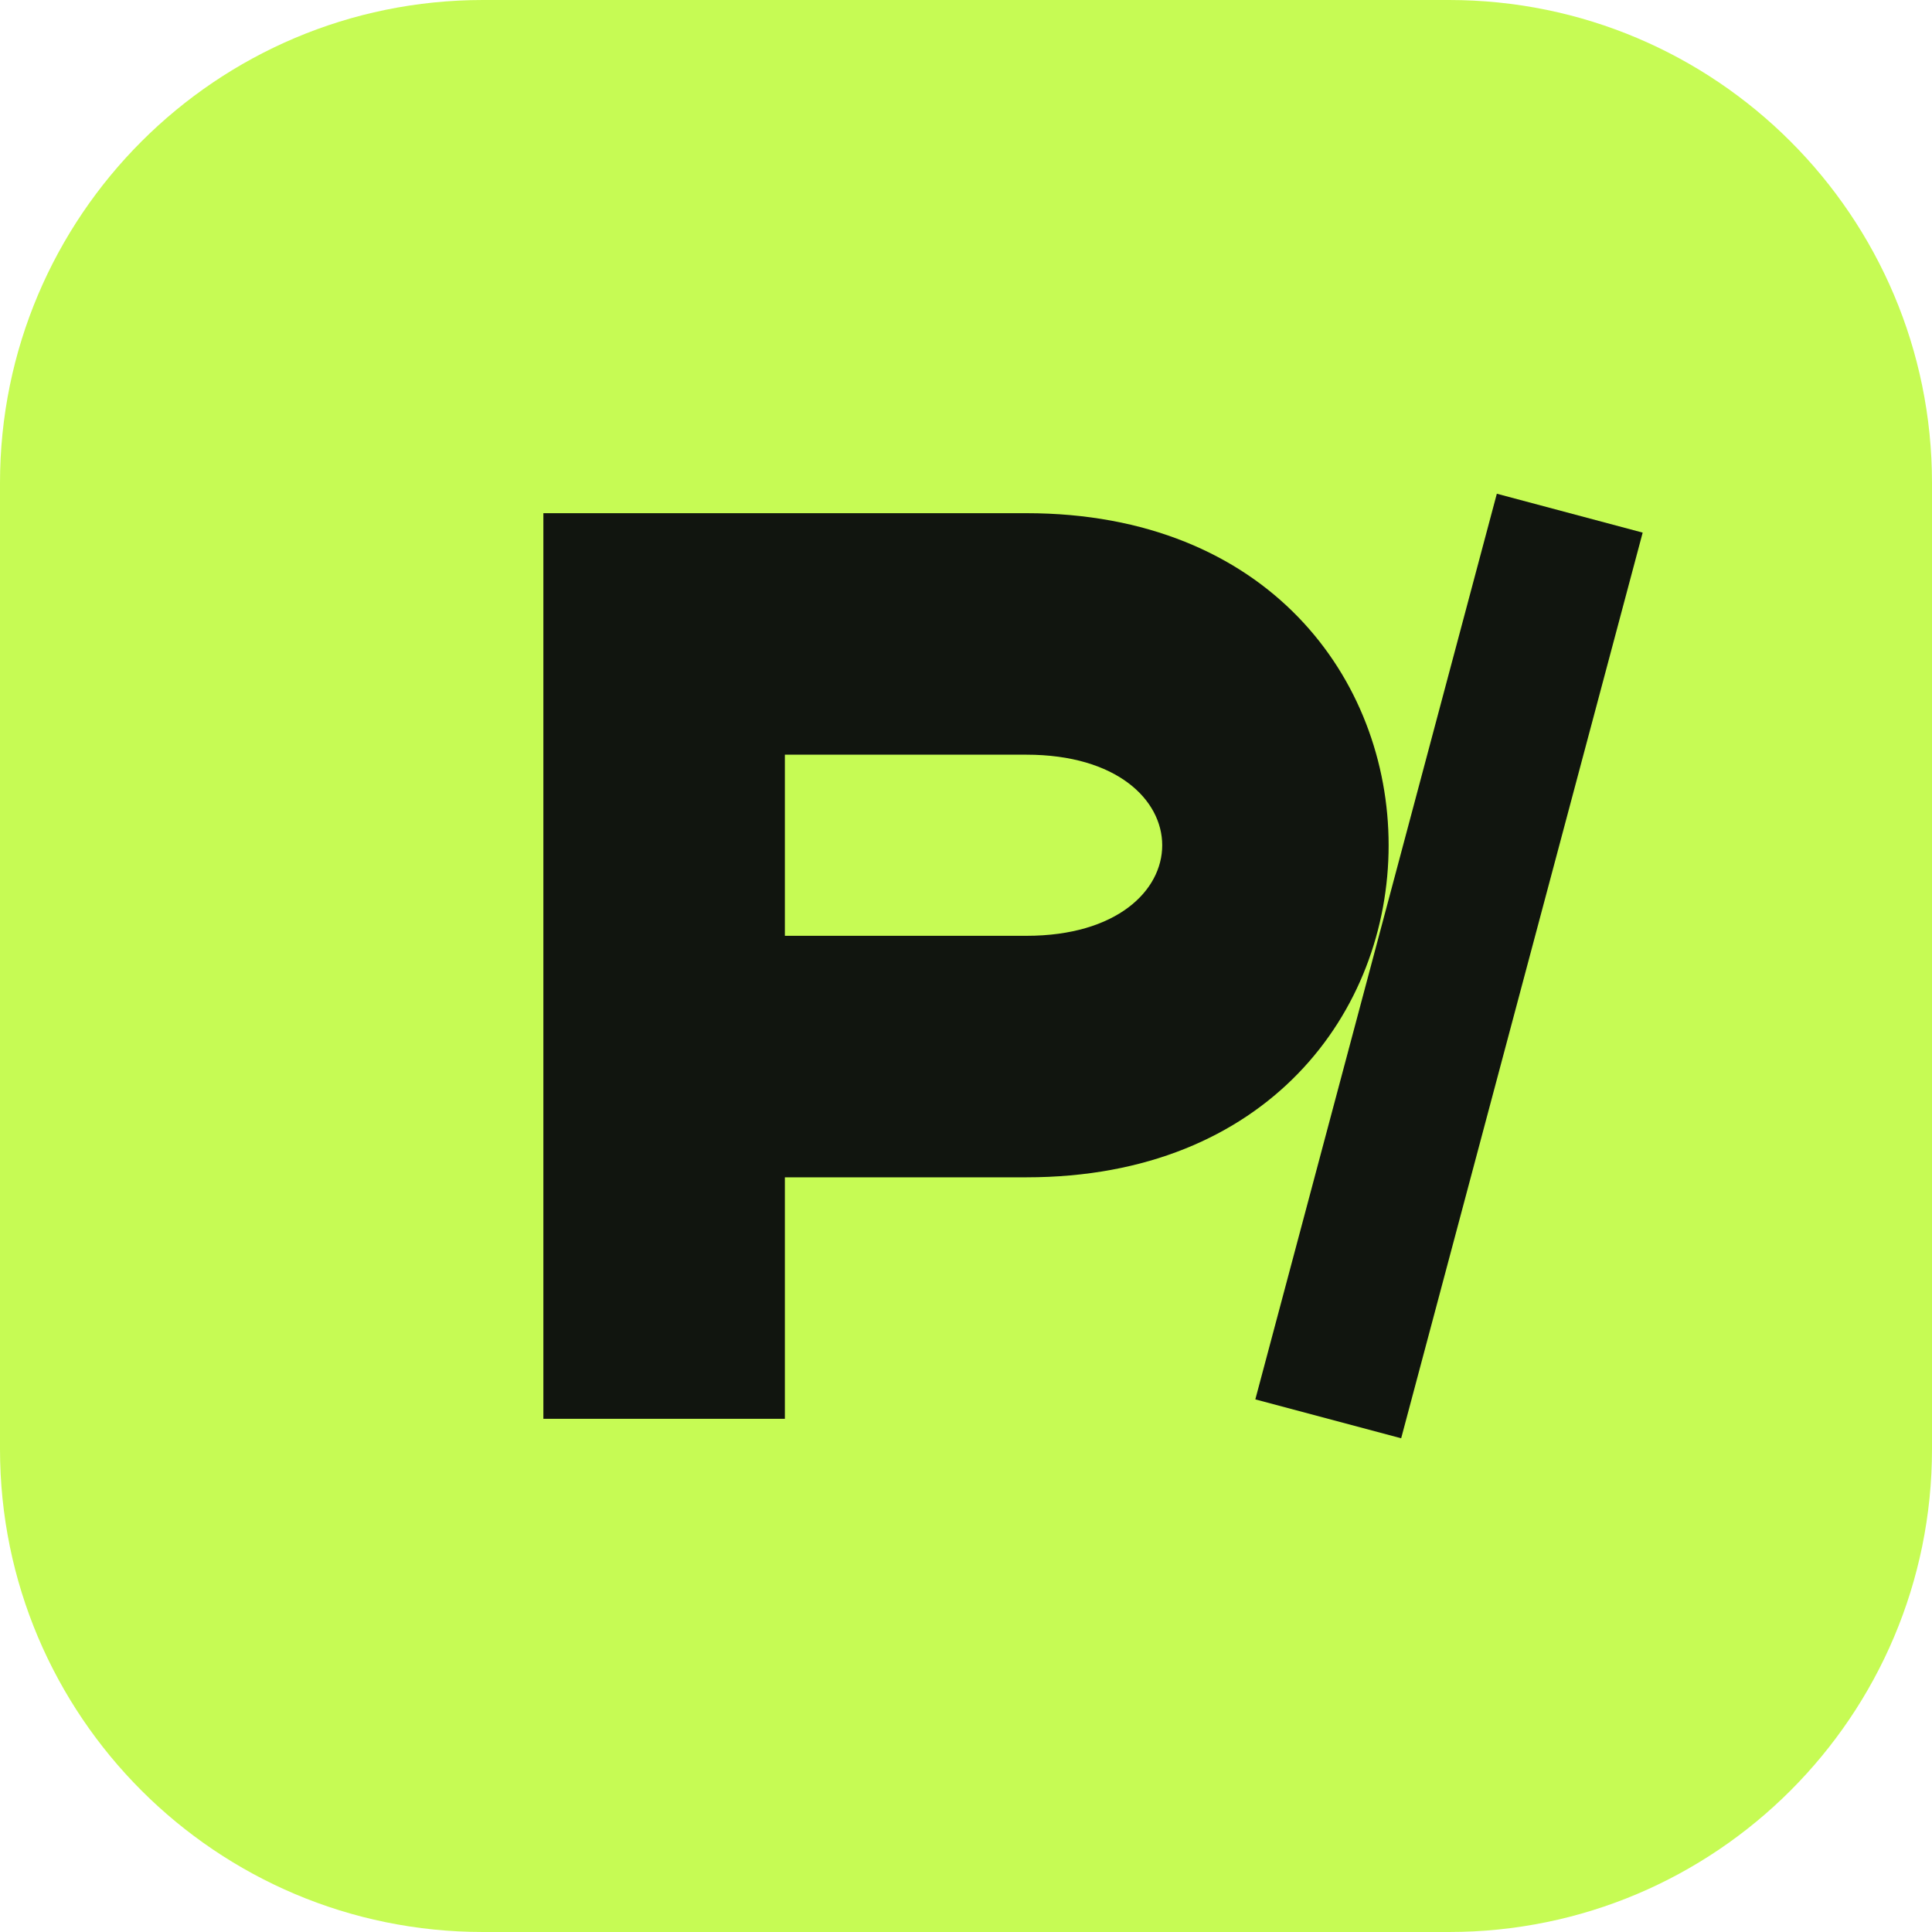
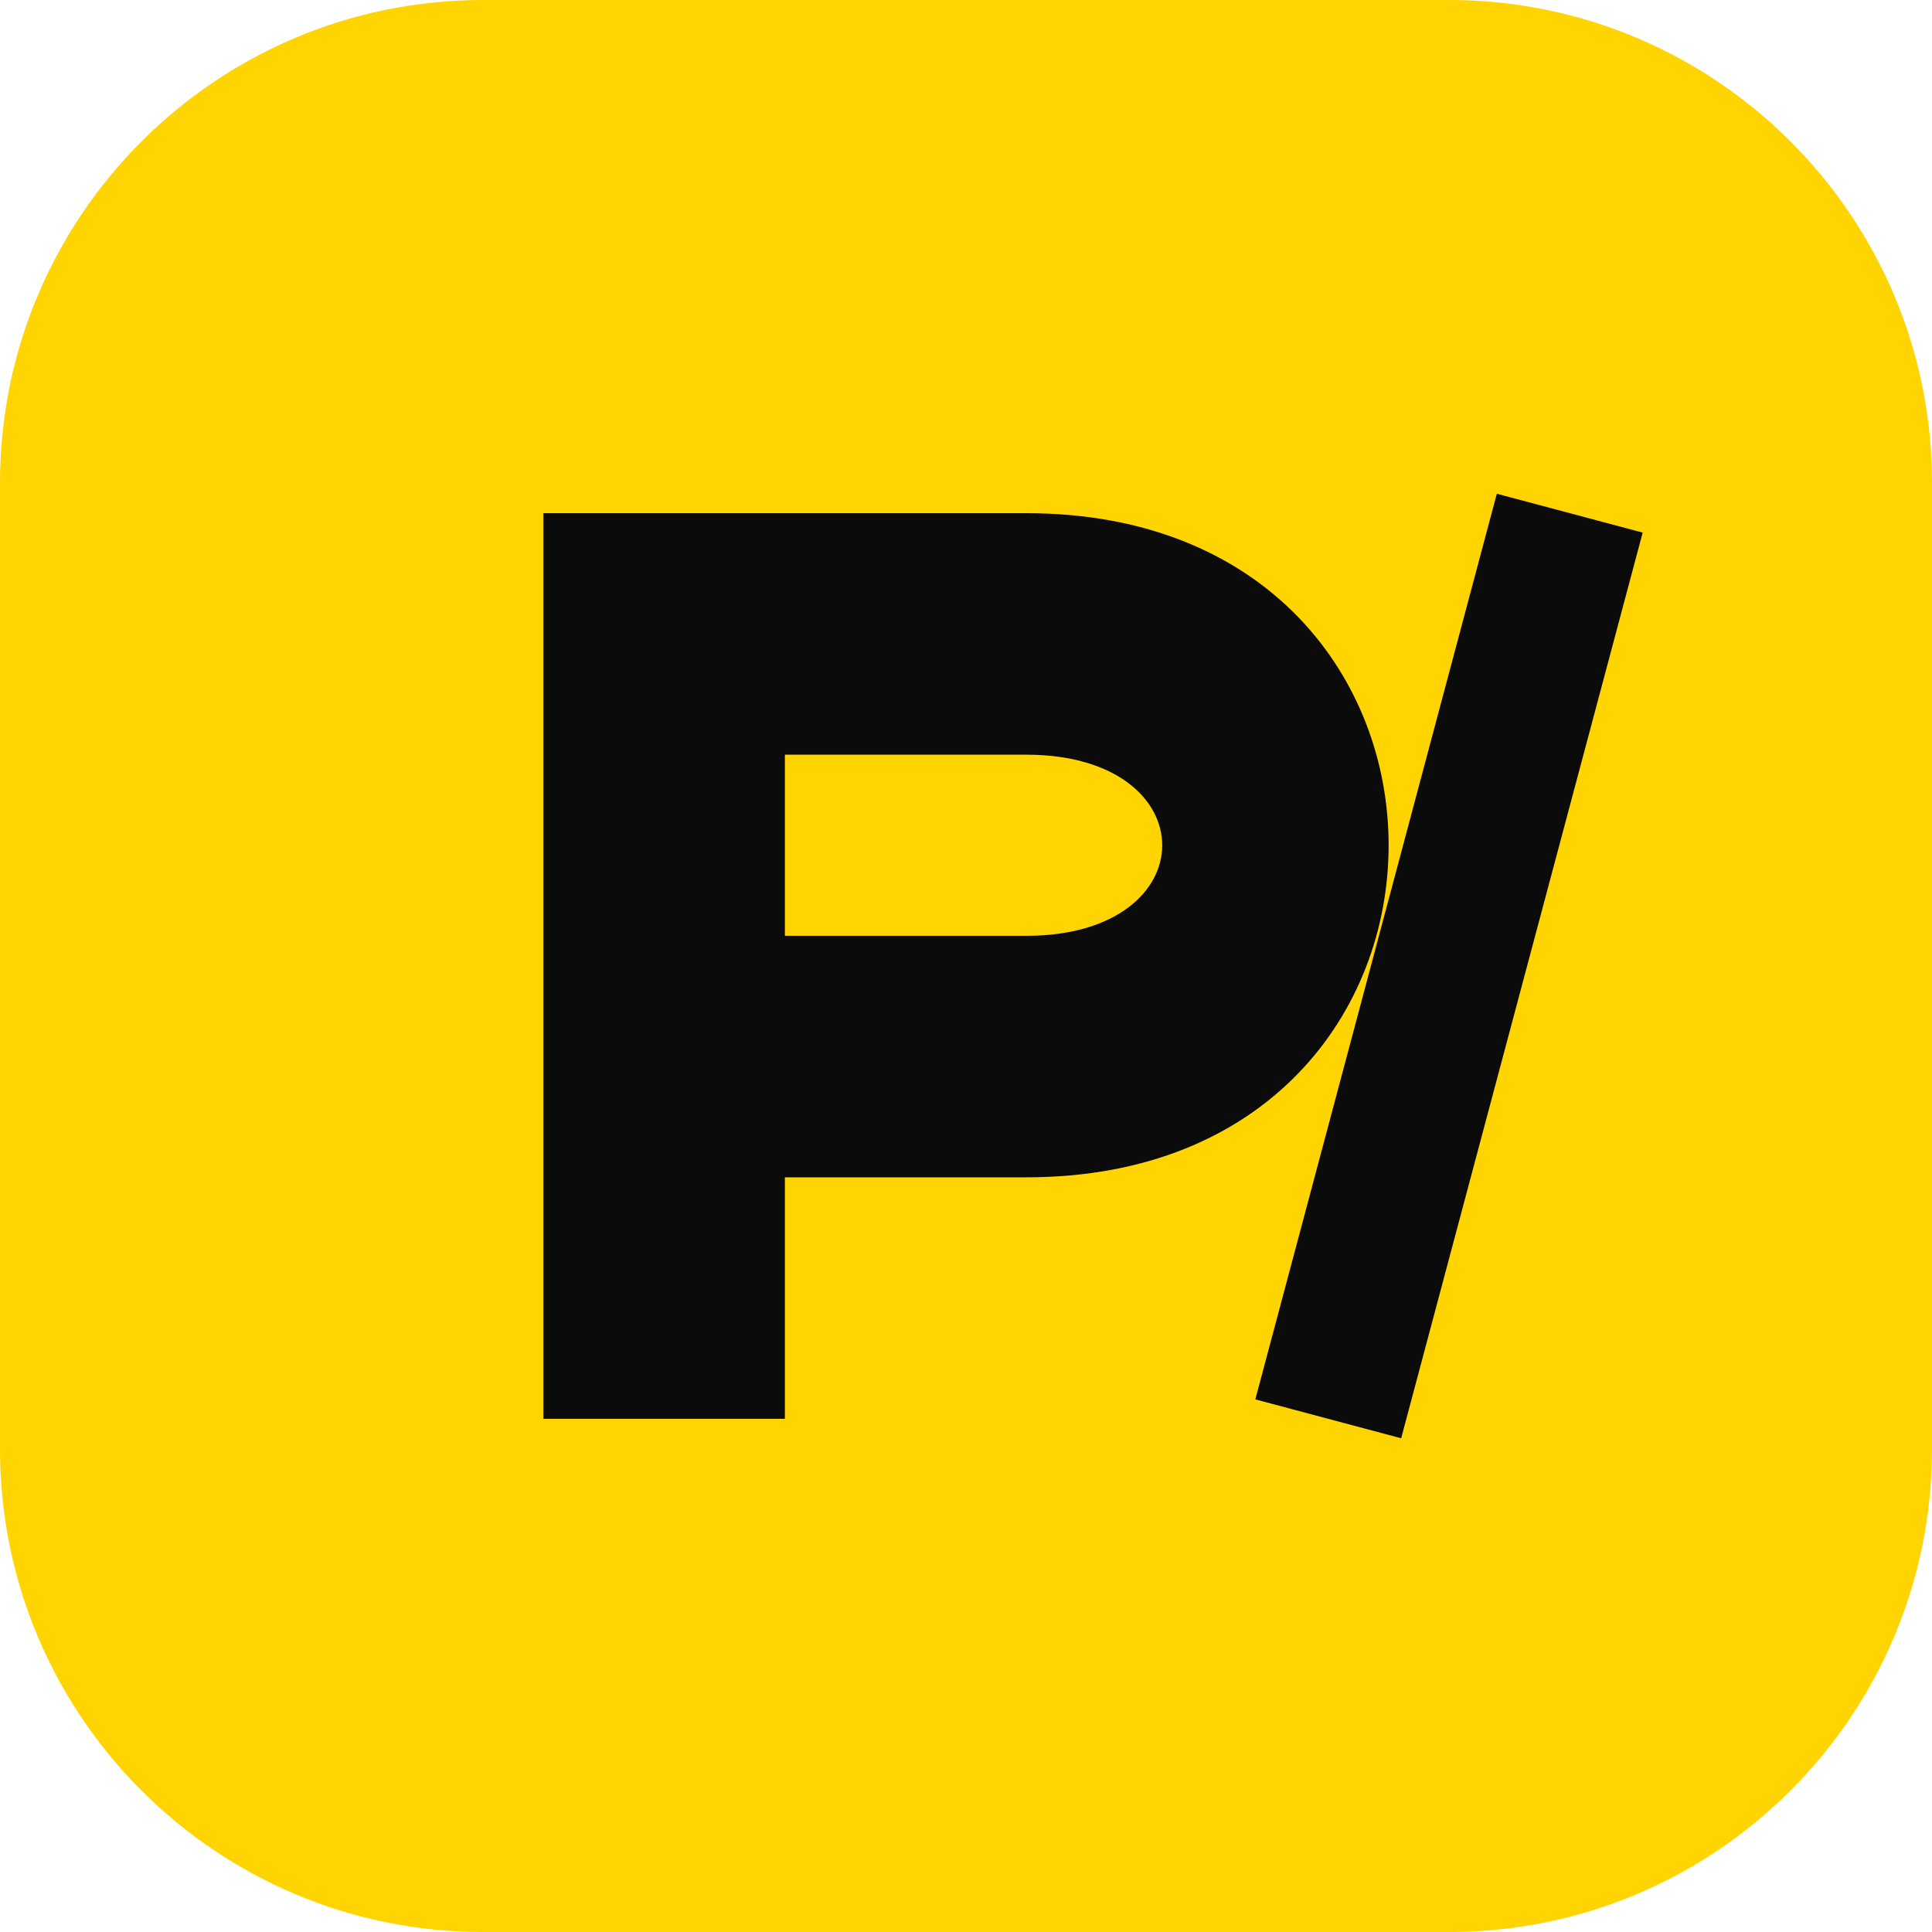
<svg xmlns="http://www.w3.org/2000/svg" viewBox="0 0 64 64">
-   <rect width="64" height="64" rx="16" fill="#c6fb54" />
-   <path d="M18 47V17h16c16 0 16 22 0 22h-8v8zm8-16h8c6 0 6-6 0-6h-8z" fill="#11150f" />
-   <path d="m44 47 8-30" stroke="#11150f" stroke-width="5" />
+   <rect width="64" height="64" rx="16" fill="#ffd400" />
+   <path d="M18 47V17h16c16 0 16 22 0 22h-8v8zm8-16h8c6 0 6-6 0-6h-8z" fill="#0b0b0b" />
+   <path d="m44 47 8-30" stroke="#0b0b0b" stroke-width="5" />
</svg>
